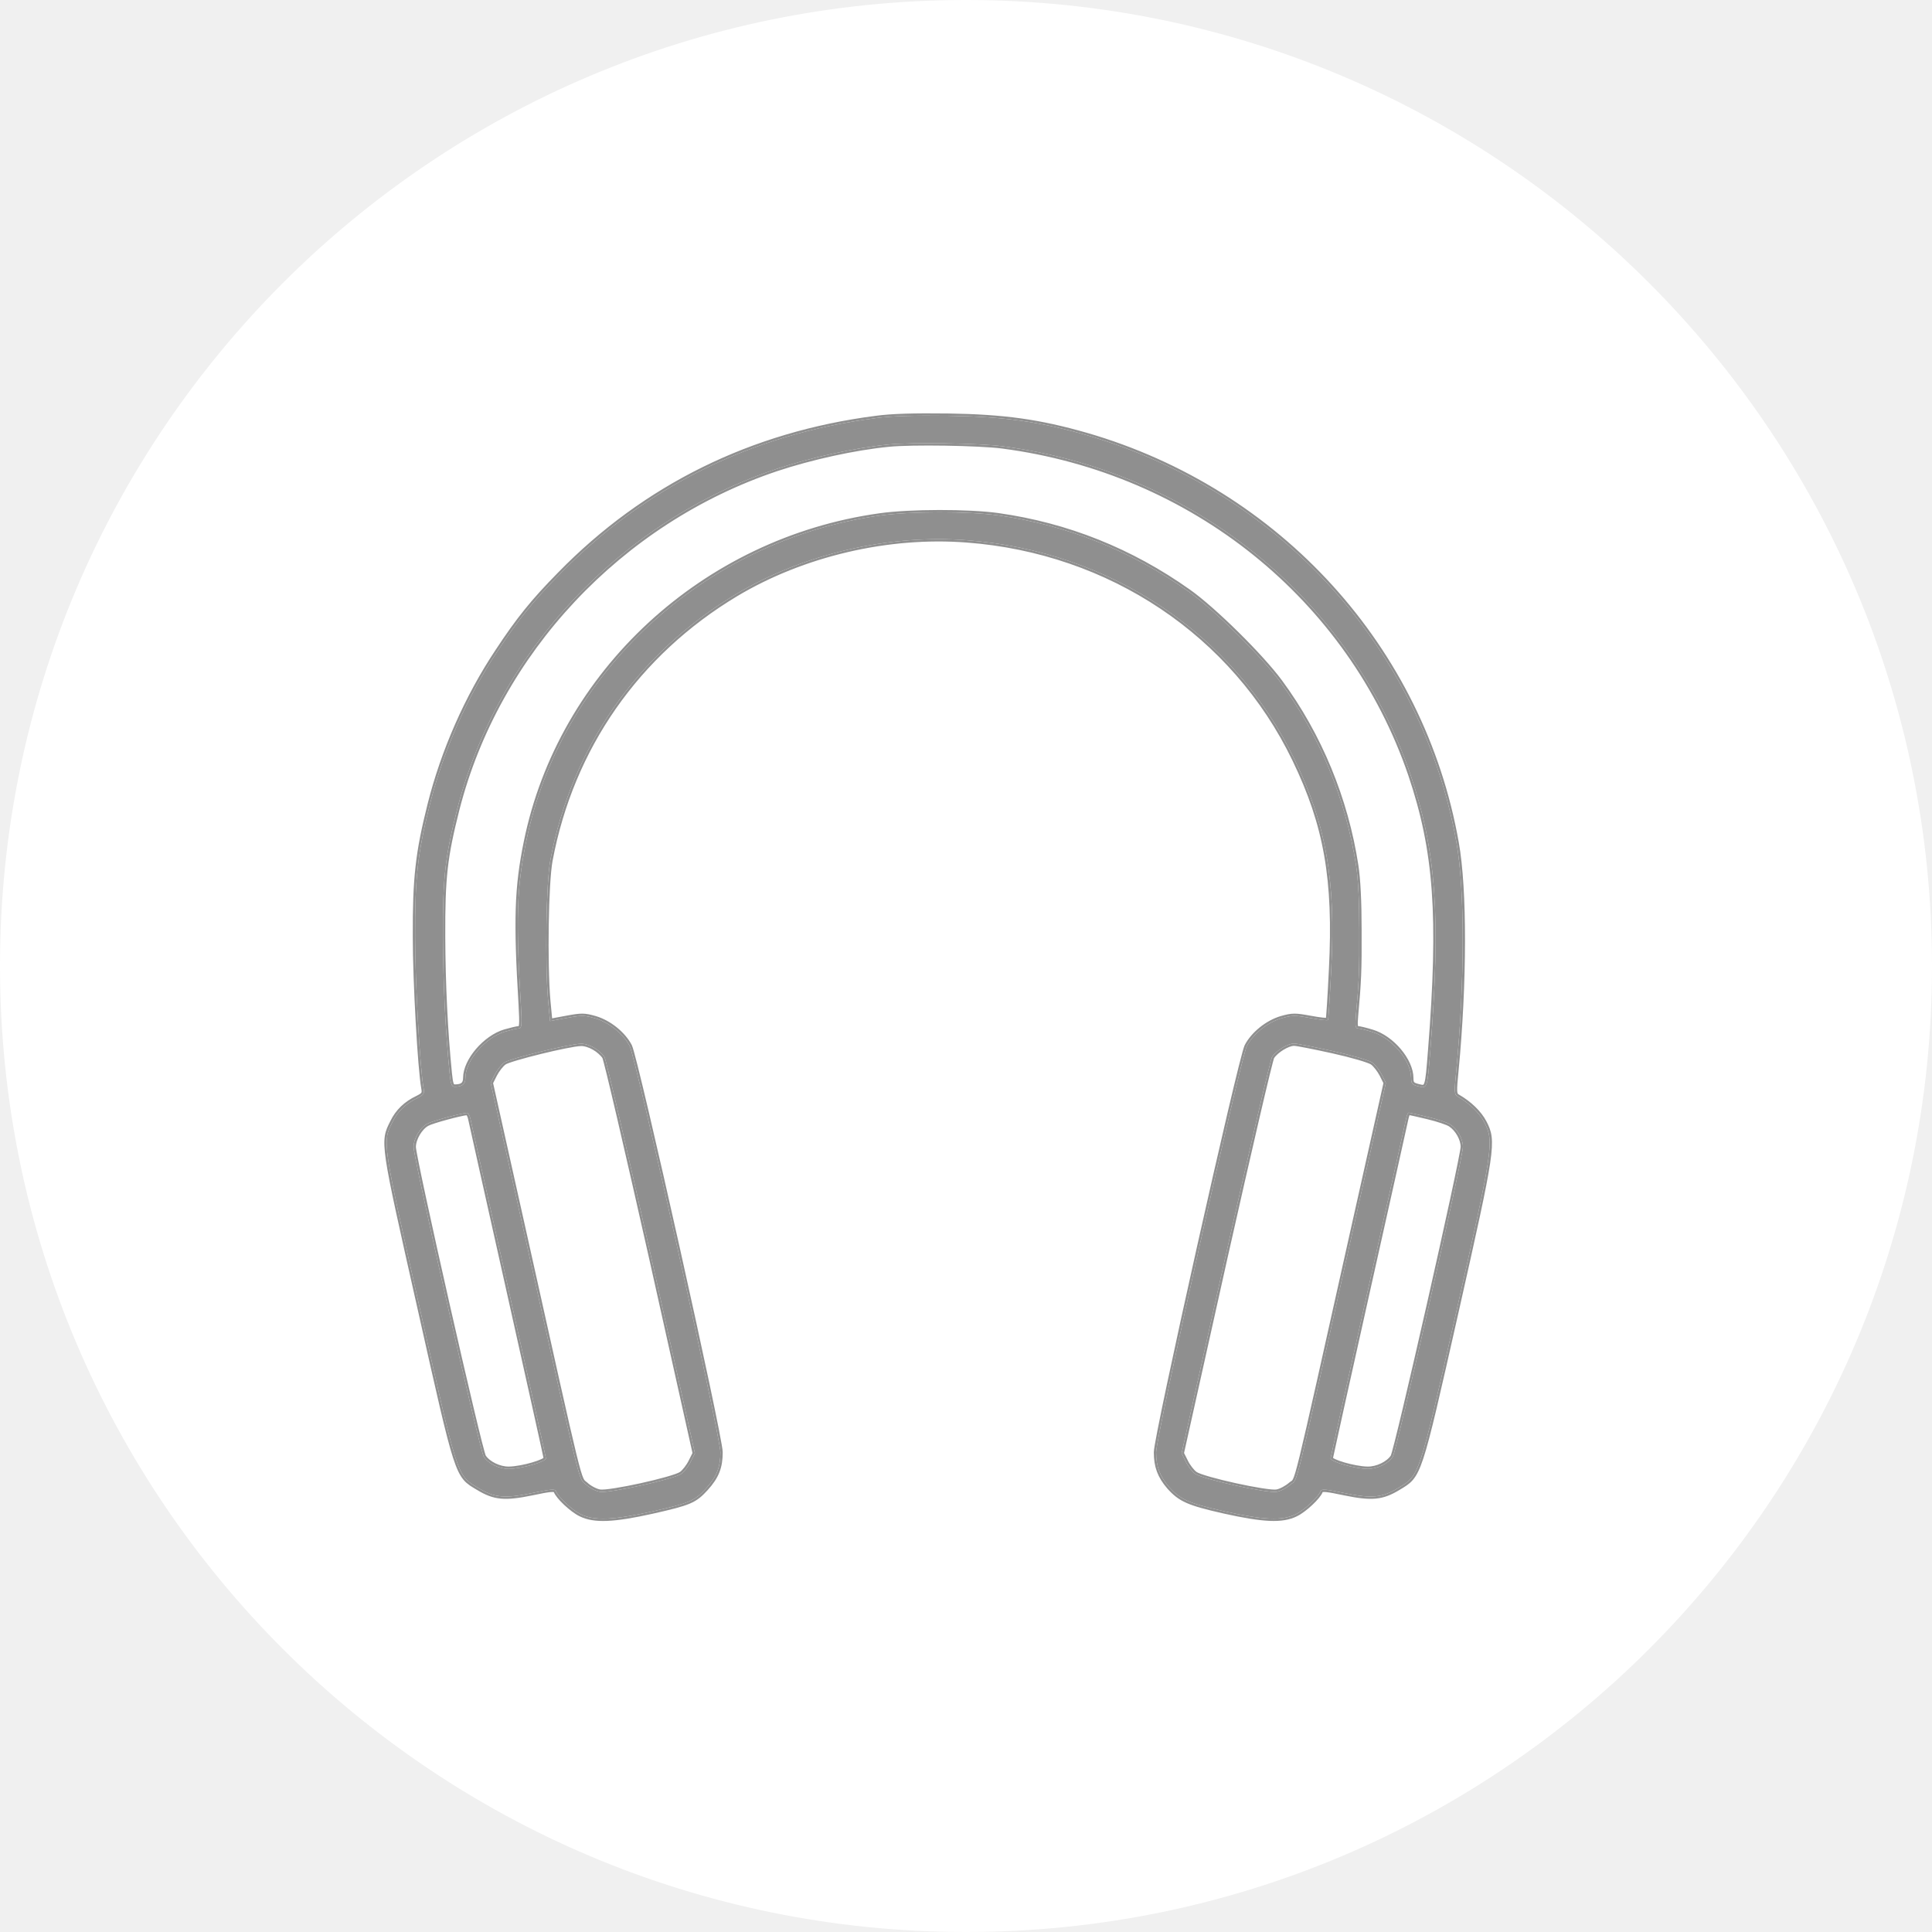
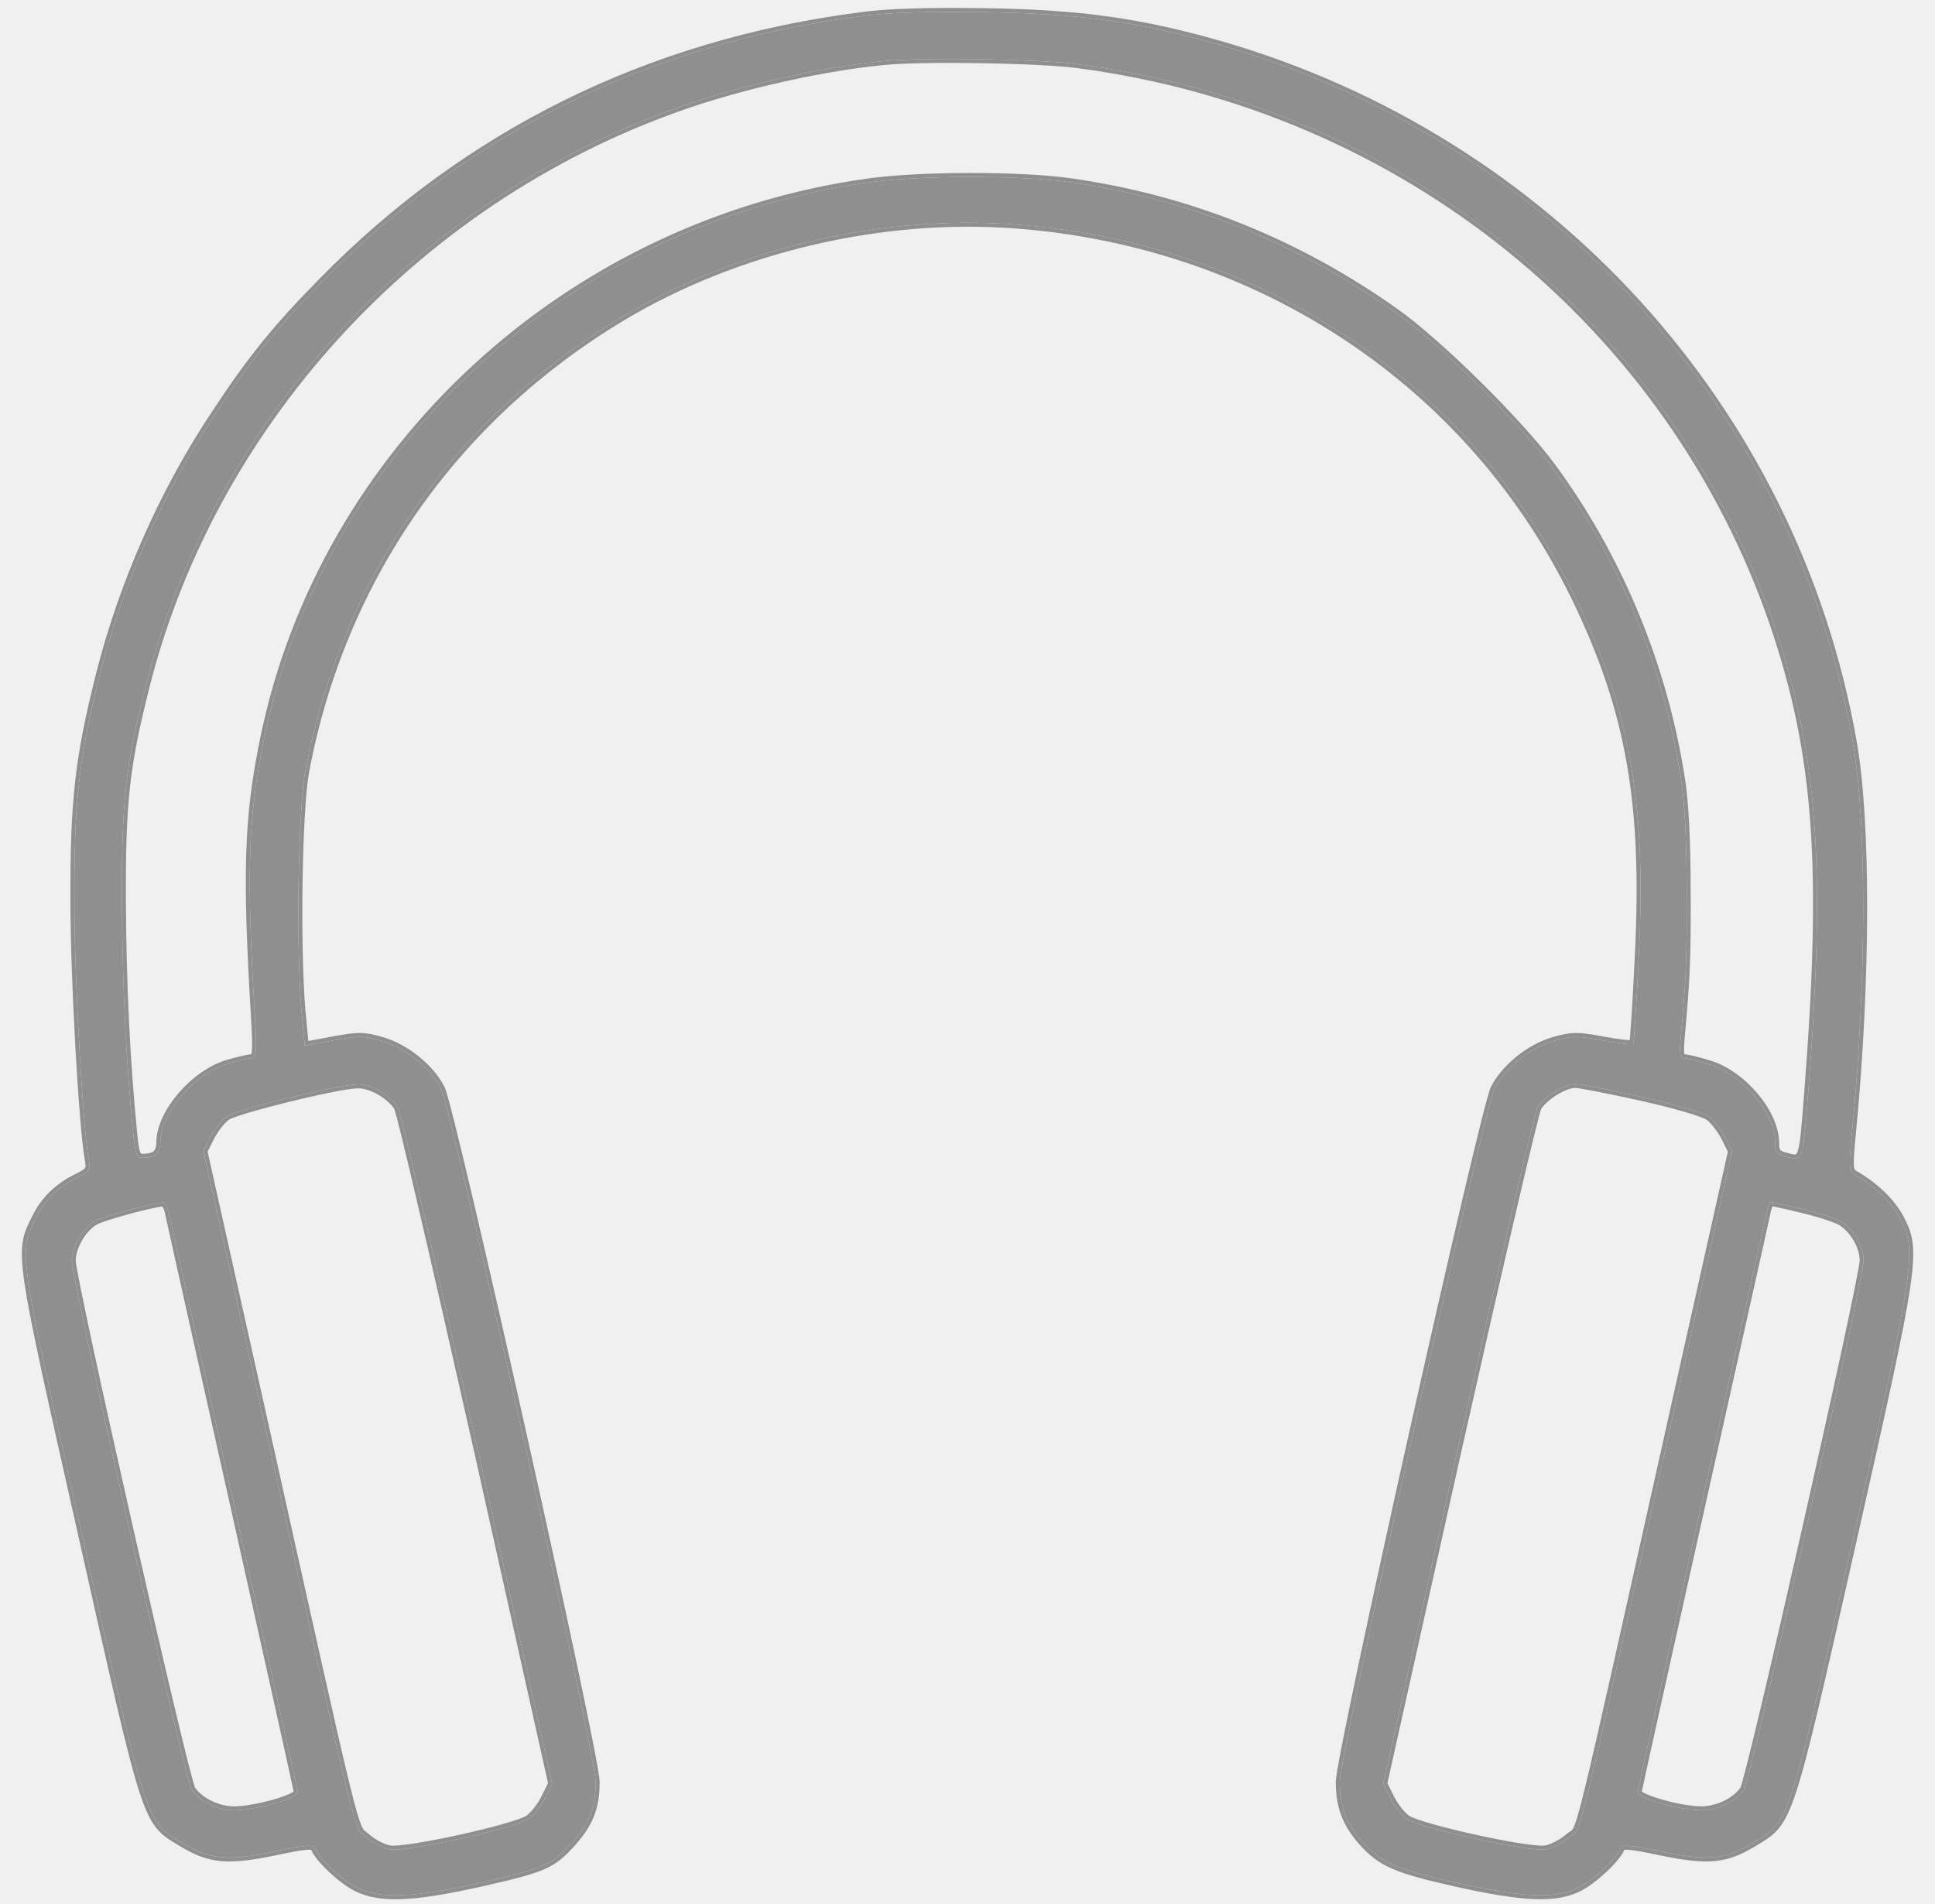
- <svg xmlns="http://www.w3.org/2000/svg" width="104" height="104" viewBox="0 0 104 104" fill="none">
-   <rect width="104" height="104" rx="52" fill="white" />
-   <mask id="path-2-outside-1_309_917" maskUnits="userSpaceOnUse" x="19.814" y="21.75" width="61" height="61" fill="black">
-     <rect fill="white" x="19.814" y="21.75" width="61" height="61" />
-     <path d="M47.136 22.51C40.477 23.37 34.735 26.196 30.144 30.894C28.691 32.37 27.912 33.336 26.773 35.068C25.146 37.51 23.856 40.441 23.135 43.324C22.484 45.917 22.333 47.278 22.345 50.418C22.345 52.859 22.612 57.534 22.798 58.557C22.856 58.871 22.821 58.929 22.473 59.104C21.856 59.395 21.403 59.825 21.124 60.406C20.578 61.488 20.578 61.441 22.589 70.383C24.658 79.605 24.588 79.407 25.738 80.093C26.622 80.628 27.168 80.674 28.644 80.372C29.574 80.174 29.876 80.139 29.923 80.256C30.027 80.57 30.794 81.291 31.259 81.511C31.992 81.872 33.026 81.826 35.118 81.36C37.129 80.907 37.396 80.791 38.001 80.128C38.582 79.488 38.779 78.977 38.779 78.174C38.779 77.314 34.235 56.976 33.898 56.313C33.561 55.662 32.794 55.034 32.027 54.813C31.457 54.65 31.294 54.65 30.492 54.801L29.609 54.964L29.504 53.859C29.33 51.801 29.4 47.511 29.621 46.324C30.76 40.243 34.305 35.173 39.616 31.987C43.231 29.824 47.811 28.754 52.041 29.08C59.759 29.661 66.419 34.115 69.685 40.882C71.394 44.417 71.905 47.348 71.661 52.162C71.591 53.627 71.51 54.86 71.487 54.906C71.452 54.941 71.033 54.894 70.534 54.801C69.72 54.65 69.569 54.65 68.988 54.813C68.221 55.034 67.454 55.662 67.116 56.313C66.779 56.976 62.235 77.314 62.235 78.174C62.235 78.942 62.432 79.465 62.932 80.046C63.537 80.721 63.978 80.918 65.884 81.349C68.023 81.826 69.023 81.872 69.755 81.511C70.22 81.291 70.987 80.57 71.091 80.256C71.138 80.139 71.44 80.174 72.37 80.372C73.846 80.674 74.392 80.628 75.276 80.093C76.415 79.407 76.368 79.581 78.379 70.674C80.378 61.802 80.436 61.441 79.902 60.418C79.634 59.906 79.111 59.395 78.46 59.023C78.286 58.918 78.275 58.79 78.391 57.627C78.844 52.906 78.856 47.883 78.402 45.359C76.554 34.905 68.837 26.417 58.469 23.417C55.947 22.696 54.064 22.428 51.03 22.382C49.24 22.358 47.962 22.393 47.136 22.51ZM53.959 24.021C64.199 25.359 72.672 32.184 75.927 41.696C77.31 45.789 77.566 49.301 76.996 56.522C76.833 58.604 76.833 58.604 76.345 58.476C76.02 58.395 75.962 58.325 75.962 58.034C75.962 57.092 74.927 55.86 73.858 55.546C73.521 55.441 73.172 55.36 73.091 55.36C72.963 55.36 72.94 55.208 72.986 54.685C73.149 52.906 73.184 52.22 73.172 50.069C73.172 48.58 73.114 47.324 72.998 46.592C72.451 43.022 71.033 39.58 68.906 36.696C67.872 35.301 65.35 32.812 63.99 31.847C60.875 29.638 57.446 28.266 53.727 27.742C52.146 27.521 48.996 27.521 47.357 27.754C37.896 29.068 30.167 36.219 28.319 45.324C27.819 47.766 27.761 49.499 28.04 54.104C28.098 55.162 28.086 55.36 27.935 55.36C27.842 55.36 27.505 55.441 27.18 55.534C26.122 55.848 25.053 57.092 25.053 58.022C25.053 58.36 24.89 58.499 24.483 58.499C24.309 58.499 24.262 58.36 24.204 57.778C23.972 55.453 23.856 52.987 23.844 50.418C23.832 47.208 23.96 46.127 24.611 43.557C26.773 35.115 33.375 28.068 41.801 25.242C43.65 24.626 46.021 24.103 47.834 23.928C49.054 23.8 52.715 23.859 53.959 24.021ZM31.992 56.406C32.201 56.522 32.445 56.743 32.538 56.895C32.631 57.046 33.758 61.906 35.06 67.697L37.408 78.232L37.187 78.674C37.071 78.918 36.839 79.221 36.676 79.337C36.269 79.628 32.782 80.395 32.282 80.302C32.073 80.267 31.736 80.093 31.538 79.907C31.132 79.546 31.376 80.558 28.133 65.988L26.413 58.29L26.634 57.848C26.761 57.604 26.982 57.313 27.145 57.197C27.436 56.987 30.632 56.197 31.271 56.185C31.469 56.173 31.782 56.278 31.992 56.406ZM71.754 56.581C72.754 56.801 73.707 57.081 73.869 57.197C74.032 57.313 74.253 57.604 74.381 57.848L74.602 58.29L72.893 65.93C69.546 80.942 69.883 79.546 69.476 79.907C69.278 80.081 68.941 80.267 68.732 80.302C68.232 80.395 64.745 79.628 64.338 79.337C64.176 79.221 63.943 78.918 63.827 78.674L63.606 78.232L65.954 67.697C67.256 61.906 68.383 57.046 68.476 56.895C68.697 56.557 69.313 56.173 69.662 56.173C69.813 56.173 70.754 56.36 71.754 56.581ZM25.32 60.209C25.355 60.395 26.285 64.534 27.377 69.43C28.47 74.325 29.377 78.407 29.388 78.5C29.411 78.674 28.121 79.058 27.401 79.07C26.889 79.081 26.285 78.79 26.041 78.418C25.831 78.105 22.263 62.348 22.263 61.743C22.263 61.29 22.624 60.685 23.007 60.488C23.251 60.348 24.762 59.941 25.122 59.906C25.192 59.895 25.285 60.034 25.32 60.209ZM76.868 60.127C77.403 60.255 77.949 60.441 78.077 60.534C78.46 60.79 78.751 61.313 78.751 61.732C78.751 62.325 75.183 78.105 74.974 78.418C74.73 78.79 74.125 79.081 73.614 79.07C72.893 79.058 71.603 78.674 71.626 78.5C71.638 78.407 72.544 74.325 73.637 69.43C74.73 64.534 75.659 60.395 75.694 60.209C75.729 60.034 75.787 59.895 75.834 59.895C75.869 59.895 76.345 59.999 76.868 60.127Z" />
+ <svg xmlns="http://www.w3.org/2000/svg" width="61" height="60" viewBox="0 0 61 60" fill="none">
+   <mask id="path-1-outside-1_309_924" maskUnits="userSpaceOnUse" x="-0.186" y="-0.25" width="61" height="61" fill="black">
+     <rect fill="white" x="-0.186" y="-0.25" width="61" height="61" />
+     <path d="M27.137 0.51C20.477 1.37 14.735 4.196 10.144 8.894C8.691 10.37 7.912 11.336 6.773 13.068C5.146 15.51 3.856 18.441 3.135 21.324C2.484 23.917 2.333 25.278 2.345 28.418C2.345 30.86 2.612 35.534 2.798 36.557C2.856 36.871 2.821 36.929 2.472 37.104C1.856 37.395 1.403 37.825 1.124 38.406C0.578 39.488 0.578 39.441 2.589 48.383C4.658 57.605 4.588 57.407 5.739 58.093C6.622 58.628 7.168 58.674 8.644 58.372C9.574 58.174 9.876 58.139 9.923 58.256C10.027 58.57 10.794 59.291 11.259 59.511C11.992 59.872 13.026 59.825 15.118 59.36C17.129 58.907 17.396 58.791 18.001 58.128C18.582 57.488 18.779 56.977 18.779 56.174C18.779 55.314 14.235 34.976 13.898 34.313C13.561 33.662 12.794 33.034 12.027 32.813C11.457 32.65 11.294 32.65 10.492 32.801L9.609 32.964L9.504 31.86C9.33 29.801 9.4 25.511 9.621 24.324C10.76 18.243 14.305 13.173 19.616 9.987C23.231 7.824 27.811 6.754 32.041 7.08C39.759 7.661 46.419 12.115 49.685 18.882C51.394 22.417 51.905 25.348 51.661 30.162C51.591 31.627 51.51 32.86 51.487 32.906C51.452 32.941 51.033 32.894 50.534 32.801C49.72 32.65 49.569 32.65 48.988 32.813C48.221 33.034 47.453 33.662 47.116 34.313C46.779 34.976 42.235 55.314 42.235 56.174C42.235 56.942 42.432 57.465 42.932 58.046C43.537 58.721 43.978 58.919 45.884 59.349C48.023 59.825 49.023 59.872 49.755 59.511C50.22 59.291 50.987 58.57 51.092 58.256C51.138 58.139 51.44 58.174 52.37 58.372C53.846 58.674 54.392 58.628 55.276 58.093C56.415 57.407 56.368 57.581 58.379 48.674C60.378 39.802 60.436 39.441 59.902 38.418C59.634 37.906 59.111 37.395 58.461 37.023C58.286 36.918 58.275 36.79 58.391 35.627C58.844 30.906 58.856 25.883 58.402 23.359C56.554 12.905 48.837 4.417 38.469 1.417C35.947 0.696 34.064 0.428 31.03 0.382C29.24 0.359 27.962 0.393 27.137 0.51ZM33.959 2.021C44.199 3.359 52.672 10.184 55.927 19.696C57.31 23.79 57.566 27.301 56.996 34.522C56.833 36.604 56.833 36.604 56.345 36.476C56.02 36.395 55.962 36.325 55.962 36.034C55.962 35.092 54.927 33.86 53.858 33.546C53.521 33.441 53.172 33.36 53.091 33.36C52.963 33.36 52.94 33.208 52.986 32.685C53.149 30.906 53.184 30.22 53.172 28.069C53.172 26.58 53.114 25.324 52.998 24.592C52.451 21.022 51.033 17.58 48.906 14.696C47.872 13.301 45.35 10.812 43.99 9.847C40.875 7.638 37.446 6.266 33.727 5.742C32.146 5.521 28.996 5.521 27.357 5.754C17.896 7.068 10.167 14.219 8.319 23.324C7.819 25.766 7.761 27.499 8.04 32.104C8.098 33.162 8.086 33.36 7.935 33.36C7.842 33.36 7.505 33.441 7.18 33.534C6.122 33.848 5.053 35.092 5.053 36.022C5.053 36.36 4.89 36.499 4.483 36.499C4.309 36.499 4.262 36.36 4.204 35.778C3.972 33.453 3.856 30.987 3.844 28.418C3.832 25.208 3.96 24.127 4.611 21.557C6.773 13.115 13.375 6.068 21.802 3.242C23.65 2.626 26.021 2.103 27.834 1.928C29.054 1.8 32.715 1.859 33.959 2.021ZM11.992 34.406C12.201 34.522 12.445 34.743 12.538 34.895C12.631 35.046 13.758 39.906 15.06 45.697L17.408 56.232L17.187 56.674C17.071 56.918 16.838 57.221 16.676 57.337C16.269 57.628 12.782 58.395 12.282 58.302C12.073 58.267 11.736 58.093 11.538 57.907C11.132 57.546 11.376 58.558 8.133 43.988L6.413 36.29L6.633 35.848C6.761 35.604 6.982 35.313 7.145 35.197C7.435 34.987 10.632 34.197 11.271 34.185C11.469 34.173 11.783 34.278 11.992 34.406ZM51.754 34.581C52.754 34.801 53.707 35.081 53.869 35.197C54.032 35.313 54.253 35.604 54.381 35.848L54.602 36.29L52.893 43.93C49.546 58.942 49.883 57.546 49.476 57.907C49.278 58.081 48.941 58.267 48.732 58.302C48.232 58.395 44.745 57.628 44.339 57.337C44.176 57.221 43.943 56.918 43.827 56.674L43.606 56.232L45.954 45.697C47.256 39.906 48.383 35.046 48.476 34.895C48.697 34.557 49.313 34.173 49.662 34.173C49.813 34.173 50.754 34.36 51.754 34.581ZM5.32 38.209C5.355 38.395 6.285 42.534 7.377 47.43C8.47 52.325 9.377 56.407 9.388 56.5C9.411 56.674 8.121 57.058 7.401 57.07C6.889 57.081 6.285 56.791 6.041 56.418C5.832 56.105 2.263 40.348 2.263 39.743C2.263 39.29 2.624 38.685 3.007 38.488C3.251 38.348 4.762 37.941 5.122 37.906C5.192 37.895 5.285 38.034 5.32 38.209ZM56.868 38.127C57.403 38.255 57.949 38.441 58.077 38.534C58.461 38.79 58.751 39.313 58.751 39.732C58.751 40.325 55.183 56.105 54.974 56.418C54.73 56.791 54.125 57.081 53.614 57.07C52.893 57.058 51.603 56.674 51.626 56.5C51.638 56.407 52.544 52.325 53.637 47.43C54.73 42.534 55.659 38.395 55.694 38.209C55.729 38.034 55.787 37.895 55.834 37.895C55.869 37.895 56.345 37.999 56.868 38.127Z" />
  </mask>
-   <path d="M47.136 22.51C40.477 23.37 34.735 26.196 30.144 30.894C28.691 32.37 27.912 33.336 26.773 35.068C25.146 37.51 23.856 40.441 23.135 43.324C22.484 45.917 22.333 47.278 22.345 50.418C22.345 52.859 22.612 57.534 22.798 58.557C22.856 58.871 22.821 58.929 22.473 59.104C21.856 59.395 21.403 59.825 21.124 60.406C20.578 61.488 20.578 61.441 22.589 70.383C24.658 79.605 24.588 79.407 25.738 80.093C26.622 80.628 27.168 80.674 28.644 80.372C29.574 80.174 29.876 80.139 29.923 80.256C30.027 80.57 30.794 81.291 31.259 81.511C31.992 81.872 33.026 81.826 35.118 81.36C37.129 80.907 37.396 80.791 38.001 80.128C38.582 79.488 38.779 78.977 38.779 78.174C38.779 77.314 34.235 56.976 33.898 56.313C33.561 55.662 32.794 55.034 32.027 54.813C31.457 54.65 31.294 54.65 30.492 54.801L29.609 54.964L29.504 53.859C29.33 51.801 29.4 47.511 29.621 46.324C30.76 40.243 34.305 35.173 39.616 31.987C43.231 29.824 47.811 28.754 52.041 29.08C59.759 29.661 66.419 34.115 69.685 40.882C71.394 44.417 71.905 47.348 71.661 52.162C71.591 53.627 71.51 54.86 71.487 54.906C71.452 54.941 71.033 54.894 70.534 54.801C69.72 54.65 69.569 54.65 68.988 54.813C68.221 55.034 67.454 55.662 67.116 56.313C66.779 56.976 62.235 77.314 62.235 78.174C62.235 78.942 62.432 79.465 62.932 80.046C63.537 80.721 63.978 80.918 65.884 81.349C68.023 81.826 69.023 81.872 69.755 81.511C70.22 81.291 70.987 80.57 71.091 80.256C71.138 80.139 71.44 80.174 72.37 80.372C73.846 80.674 74.392 80.628 75.276 80.093C76.415 79.407 76.368 79.581 78.379 70.674C80.378 61.802 80.436 61.441 79.902 60.418C79.634 59.906 79.111 59.395 78.46 59.023C78.286 58.918 78.275 58.79 78.391 57.627C78.844 52.906 78.856 47.883 78.402 45.359C76.554 34.905 68.837 26.417 58.469 23.417C55.947 22.696 54.064 22.428 51.03 22.382C49.24 22.358 47.962 22.393 47.136 22.51ZM53.959 24.021C64.199 25.359 72.672 32.184 75.927 41.696C77.31 45.789 77.566 49.301 76.996 56.522C76.833 58.604 76.833 58.604 76.345 58.476C76.02 58.395 75.962 58.325 75.962 58.034C75.962 57.092 74.927 55.86 73.858 55.546C73.521 55.441 73.172 55.36 73.091 55.36C72.963 55.36 72.94 55.208 72.986 54.685C73.149 52.906 73.184 52.22 73.172 50.069C73.172 48.58 73.114 47.324 72.998 46.592C72.451 43.022 71.033 39.58 68.906 36.696C67.872 35.301 65.35 32.812 63.99 31.847C60.875 29.638 57.446 28.266 53.727 27.742C52.146 27.521 48.996 27.521 47.357 27.754C37.896 29.068 30.167 36.219 28.319 45.324C27.819 47.766 27.761 49.499 28.04 54.104C28.098 55.162 28.086 55.36 27.935 55.36C27.842 55.36 27.505 55.441 27.18 55.534C26.122 55.848 25.053 57.092 25.053 58.022C25.053 58.36 24.89 58.499 24.483 58.499C24.309 58.499 24.262 58.36 24.204 57.778C23.972 55.453 23.856 52.987 23.844 50.418C23.832 47.208 23.96 46.127 24.611 43.557C26.773 35.115 33.375 28.068 41.801 25.242C43.65 24.626 46.021 24.103 47.834 23.928C49.054 23.8 52.715 23.859 53.959 24.021ZM31.992 56.406C32.201 56.522 32.445 56.743 32.538 56.895C32.631 57.046 33.758 61.906 35.06 67.697L37.408 78.232L37.187 78.674C37.071 78.918 36.839 79.221 36.676 79.337C36.269 79.628 32.782 80.395 32.282 80.302C32.073 80.267 31.736 80.093 31.538 79.907C31.132 79.546 31.376 80.558 28.133 65.988L26.413 58.29L26.634 57.848C26.761 57.604 26.982 57.313 27.145 57.197C27.436 56.987 30.632 56.197 31.271 56.185C31.469 56.173 31.782 56.278 31.992 56.406ZM71.754 56.581C72.754 56.801 73.707 57.081 73.869 57.197C74.032 57.313 74.253 57.604 74.381 57.848L74.602 58.29L72.893 65.93C69.546 80.942 69.883 79.546 69.476 79.907C69.278 80.081 68.941 80.267 68.732 80.302C68.232 80.395 64.745 79.628 64.338 79.337C64.176 79.221 63.943 78.918 63.827 78.674L63.606 78.232L65.954 67.697C67.256 61.906 68.383 57.046 68.476 56.895C68.697 56.557 69.313 56.173 69.662 56.173C69.813 56.173 70.754 56.36 71.754 56.581ZM25.32 60.209C25.355 60.395 26.285 64.534 27.377 69.43C28.47 74.325 29.377 78.407 29.388 78.5C29.411 78.674 28.121 79.058 27.401 79.07C26.889 79.081 26.285 78.79 26.041 78.418C25.831 78.105 22.263 62.348 22.263 61.743C22.263 61.29 22.624 60.685 23.007 60.488C23.251 60.348 24.762 59.941 25.122 59.906C25.192 59.895 25.285 60.034 25.32 60.209ZM76.868 60.127C77.403 60.255 77.949 60.441 78.077 60.534C78.46 60.79 78.751 61.313 78.751 61.732C78.751 62.325 75.183 78.105 74.974 78.418C74.73 78.79 74.125 79.081 73.614 79.07C72.893 79.058 71.603 78.674 71.626 78.5C71.638 78.407 72.544 74.325 73.637 69.43C74.73 64.534 75.659 60.395 75.694 60.209C75.729 60.034 75.787 59.895 75.834 59.895C75.869 59.895 76.345 59.999 76.868 60.127Z" fill="#8F8F8F" />
-   <path d="M47.136 22.51C40.477 23.37 34.735 26.196 30.144 30.894C28.691 32.37 27.912 33.336 26.773 35.068C25.146 37.51 23.856 40.441 23.135 43.324C22.484 45.917 22.333 47.278 22.345 50.418C22.345 52.859 22.612 57.534 22.798 58.557C22.856 58.871 22.821 58.929 22.473 59.104C21.856 59.395 21.403 59.825 21.124 60.406C20.578 61.488 20.578 61.441 22.589 70.383C24.658 79.605 24.588 79.407 25.738 80.093C26.622 80.628 27.168 80.674 28.644 80.372C29.574 80.174 29.876 80.139 29.923 80.256C30.027 80.57 30.794 81.291 31.259 81.511C31.992 81.872 33.026 81.826 35.118 81.36C37.129 80.907 37.396 80.791 38.001 80.128C38.582 79.488 38.779 78.977 38.779 78.174C38.779 77.314 34.235 56.976 33.898 56.313C33.561 55.662 32.794 55.034 32.027 54.813C31.457 54.65 31.294 54.65 30.492 54.801L29.609 54.964L29.504 53.859C29.33 51.801 29.4 47.511 29.621 46.324C30.76 40.243 34.305 35.173 39.616 31.987C43.231 29.824 47.811 28.754 52.041 29.08C59.759 29.661 66.419 34.115 69.685 40.882C71.394 44.417 71.905 47.348 71.661 52.162C71.591 53.627 71.51 54.86 71.487 54.906C71.452 54.941 71.033 54.894 70.534 54.801C69.72 54.65 69.569 54.65 68.988 54.813C68.221 55.034 67.454 55.662 67.116 56.313C66.779 56.976 62.235 77.314 62.235 78.174C62.235 78.942 62.432 79.465 62.932 80.046C63.537 80.721 63.978 80.918 65.884 81.349C68.023 81.826 69.023 81.872 69.755 81.511C70.22 81.291 70.987 80.57 71.091 80.256C71.138 80.139 71.44 80.174 72.37 80.372C73.846 80.674 74.392 80.628 75.276 80.093C76.415 79.407 76.368 79.581 78.379 70.674C80.378 61.802 80.436 61.441 79.902 60.418C79.634 59.906 79.111 59.395 78.46 59.023C78.286 58.918 78.275 58.79 78.391 57.627C78.844 52.906 78.856 47.883 78.402 45.359C76.554 34.905 68.837 26.417 58.469 23.417C55.947 22.696 54.064 22.428 51.03 22.382C49.24 22.358 47.962 22.393 47.136 22.51ZM53.959 24.021C64.199 25.359 72.672 32.184 75.927 41.696C77.31 45.789 77.566 49.301 76.996 56.522C76.833 58.604 76.833 58.604 76.345 58.476C76.02 58.395 75.962 58.325 75.962 58.034C75.962 57.092 74.927 55.86 73.858 55.546C73.521 55.441 73.172 55.36 73.091 55.36C72.963 55.36 72.94 55.208 72.986 54.685C73.149 52.906 73.184 52.22 73.172 50.069C73.172 48.58 73.114 47.324 72.998 46.592C72.451 43.022 71.033 39.58 68.906 36.696C67.872 35.301 65.35 32.812 63.99 31.847C60.875 29.638 57.446 28.266 53.727 27.742C52.146 27.521 48.996 27.521 47.357 27.754C37.896 29.068 30.167 36.219 28.319 45.324C27.819 47.766 27.761 49.499 28.04 54.104C28.098 55.162 28.086 55.36 27.935 55.36C27.842 55.36 27.505 55.441 27.18 55.534C26.122 55.848 25.053 57.092 25.053 58.022C25.053 58.36 24.89 58.499 24.483 58.499C24.309 58.499 24.262 58.36 24.204 57.778C23.972 55.453 23.856 52.987 23.844 50.418C23.832 47.208 23.96 46.127 24.611 43.557C26.773 35.115 33.375 28.068 41.801 25.242C43.65 24.626 46.021 24.103 47.834 23.928C49.054 23.8 52.715 23.859 53.959 24.021ZM31.992 56.406C32.201 56.522 32.445 56.743 32.538 56.895C32.631 57.046 33.758 61.906 35.06 67.697L37.408 78.232L37.187 78.674C37.071 78.918 36.839 79.221 36.676 79.337C36.269 79.628 32.782 80.395 32.282 80.302C32.073 80.267 31.736 80.093 31.538 79.907C31.132 79.546 31.376 80.558 28.133 65.988L26.413 58.29L26.634 57.848C26.761 57.604 26.982 57.313 27.145 57.197C27.436 56.987 30.632 56.197 31.271 56.185C31.469 56.173 31.782 56.278 31.992 56.406ZM71.754 56.581C72.754 56.801 73.707 57.081 73.869 57.197C74.032 57.313 74.253 57.604 74.381 57.848L74.602 58.29L72.893 65.93C69.546 80.942 69.883 79.546 69.476 79.907C69.278 80.081 68.941 80.267 68.732 80.302C68.232 80.395 64.745 79.628 64.338 79.337C64.176 79.221 63.943 78.918 63.827 78.674L63.606 78.232L65.954 67.697C67.256 61.906 68.383 57.046 68.476 56.895C68.697 56.557 69.313 56.173 69.662 56.173C69.813 56.173 70.754 56.36 71.754 56.581ZM25.32 60.209C25.355 60.395 26.285 64.534 27.377 69.43C28.47 74.325 29.377 78.407 29.388 78.5C29.411 78.674 28.121 79.058 27.401 79.07C26.889 79.081 26.285 78.79 26.041 78.418C25.831 78.105 22.263 62.348 22.263 61.743C22.263 61.29 22.624 60.685 23.007 60.488C23.251 60.348 24.762 59.941 25.122 59.906C25.192 59.895 25.285 60.034 25.32 60.209ZM76.868 60.127C77.403 60.255 77.949 60.441 78.077 60.534C78.46 60.79 78.751 61.313 78.751 61.732C78.751 62.325 75.183 78.105 74.974 78.418C74.73 78.79 74.125 79.081 73.614 79.07C72.893 79.058 71.603 78.674 71.626 78.5C71.638 78.407 72.544 74.325 73.637 69.43C74.73 64.534 75.659 60.395 75.694 60.209C75.729 60.034 75.787 59.895 75.834 59.895C75.869 59.895 76.345 59.999 76.868 60.127Z" stroke="#8F8F8F" stroke-width="0.25" mask="url(#path-2-outside-1_309_917)" />
+   <path d="M27.137 0.51C20.477 1.37 14.735 4.196 10.144 8.894C8.691 10.37 7.912 11.336 6.773 13.068C5.146 15.51 3.856 18.441 3.135 21.324C2.484 23.917 2.333 25.278 2.345 28.418C2.345 30.86 2.612 35.534 2.798 36.557C2.856 36.871 2.821 36.929 2.472 37.104C1.856 37.395 1.403 37.825 1.124 38.406C0.578 39.488 0.578 39.441 2.589 48.383C4.658 57.605 4.588 57.407 5.739 58.093C6.622 58.628 7.168 58.674 8.644 58.372C9.574 58.174 9.876 58.139 9.923 58.256C10.027 58.57 10.794 59.291 11.259 59.511C11.992 59.872 13.026 59.825 15.118 59.36C17.129 58.907 17.396 58.791 18.001 58.128C18.582 57.488 18.779 56.977 18.779 56.174C18.779 55.314 14.235 34.976 13.898 34.313C13.561 33.662 12.794 33.034 12.027 32.813C11.457 32.65 11.294 32.65 10.492 32.801L9.609 32.964L9.504 31.86C9.33 29.801 9.4 25.511 9.621 24.324C10.76 18.243 14.305 13.173 19.616 9.987C23.231 7.824 27.811 6.754 32.041 7.08C39.759 7.661 46.419 12.115 49.685 18.882C51.394 22.417 51.905 25.348 51.661 30.162C51.591 31.627 51.51 32.86 51.487 32.906C51.452 32.941 51.033 32.894 50.534 32.801C49.72 32.65 49.569 32.65 48.988 32.813C48.221 33.034 47.453 33.662 47.116 34.313C46.779 34.976 42.235 55.314 42.235 56.174C42.235 56.942 42.432 57.465 42.932 58.046C43.537 58.721 43.978 58.919 45.884 59.349C48.023 59.825 49.023 59.872 49.755 59.511C50.22 59.291 50.987 58.57 51.092 58.256C51.138 58.139 51.44 58.174 52.37 58.372C53.846 58.674 54.392 58.628 55.276 58.093C56.415 57.407 56.368 57.581 58.379 48.674C60.378 39.802 60.436 39.441 59.902 38.418C59.634 37.906 59.111 37.395 58.461 37.023C58.286 36.918 58.275 36.79 58.391 35.627C58.844 30.906 58.856 25.883 58.402 23.359C56.554 12.905 48.837 4.417 38.469 1.417C35.947 0.696 34.064 0.428 31.03 0.382C29.24 0.359 27.962 0.393 27.137 0.51ZM33.959 2.021C44.199 3.359 52.672 10.184 55.927 19.696C57.31 23.79 57.566 27.301 56.996 34.522C56.833 36.604 56.833 36.604 56.345 36.476C56.02 36.395 55.962 36.325 55.962 36.034C55.962 35.092 54.927 33.86 53.858 33.546C53.521 33.441 53.172 33.36 53.091 33.36C52.963 33.36 52.94 33.208 52.986 32.685C53.149 30.906 53.184 30.22 53.172 28.069C53.172 26.58 53.114 25.324 52.998 24.592C52.451 21.022 51.033 17.58 48.906 14.696C47.872 13.301 45.35 10.812 43.99 9.847C40.875 7.638 37.446 6.266 33.727 5.742C32.146 5.521 28.996 5.521 27.357 5.754C17.896 7.068 10.167 14.219 8.319 23.324C7.819 25.766 7.761 27.499 8.04 32.104C8.098 33.162 8.086 33.36 7.935 33.36C7.842 33.36 7.505 33.441 7.18 33.534C6.122 33.848 5.053 35.092 5.053 36.022C5.053 36.36 4.89 36.499 4.483 36.499C4.309 36.499 4.262 36.36 4.204 35.778C3.972 33.453 3.856 30.987 3.844 28.418C3.832 25.208 3.96 24.127 4.611 21.557C6.773 13.115 13.375 6.068 21.802 3.242C23.65 2.626 26.021 2.103 27.834 1.928C29.054 1.8 32.715 1.859 33.959 2.021ZM11.992 34.406C12.201 34.522 12.445 34.743 12.538 34.895C12.631 35.046 13.758 39.906 15.06 45.697L17.408 56.232L17.187 56.674C17.071 56.918 16.838 57.221 16.676 57.337C16.269 57.628 12.782 58.395 12.282 58.302C12.073 58.267 11.736 58.093 11.538 57.907C11.132 57.546 11.376 58.558 8.133 43.988L6.413 36.29L6.633 35.848C6.761 35.604 6.982 35.313 7.145 35.197C7.435 34.987 10.632 34.197 11.271 34.185C11.469 34.173 11.783 34.278 11.992 34.406ZM51.754 34.581C52.754 34.801 53.707 35.081 53.869 35.197C54.032 35.313 54.253 35.604 54.381 35.848L54.602 36.29L52.893 43.93C49.546 58.942 49.883 57.546 49.476 57.907C49.278 58.081 48.941 58.267 48.732 58.302C48.232 58.395 44.745 57.628 44.339 57.337C44.176 57.221 43.943 56.918 43.827 56.674L43.606 56.232L45.954 45.697C47.256 39.906 48.383 35.046 48.476 34.895C48.697 34.557 49.313 34.173 49.662 34.173C49.813 34.173 50.754 34.36 51.754 34.581ZM5.32 38.209C5.355 38.395 6.285 42.534 7.377 47.43C8.47 52.325 9.377 56.407 9.388 56.5C9.411 56.674 8.121 57.058 7.401 57.07C6.889 57.081 6.285 56.791 6.041 56.418C5.832 56.105 2.263 40.348 2.263 39.743C2.263 39.29 2.624 38.685 3.007 38.488C3.251 38.348 4.762 37.941 5.122 37.906C5.192 37.895 5.285 38.034 5.32 38.209ZM56.868 38.127C57.403 38.255 57.949 38.441 58.077 38.534C58.461 38.79 58.751 39.313 58.751 39.732C58.751 40.325 55.183 56.105 54.974 56.418C54.73 56.791 54.125 57.081 53.614 57.07C52.893 57.058 51.603 56.674 51.626 56.5C51.638 56.407 52.544 52.325 53.637 47.43C54.73 42.534 55.659 38.395 55.694 38.209C55.729 38.034 55.787 37.895 55.834 37.895C55.869 37.895 56.345 37.999 56.868 38.127Z" fill="#8F8F8F" />
+   <path d="M27.137 0.51C20.477 1.37 14.735 4.196 10.144 8.894C8.691 10.37 7.912 11.336 6.773 13.068C5.146 15.51 3.856 18.441 3.135 21.324C2.484 23.917 2.333 25.278 2.345 28.418C2.345 30.86 2.612 35.534 2.798 36.557C2.856 36.871 2.821 36.929 2.472 37.104C1.856 37.395 1.403 37.825 1.124 38.406C0.578 39.488 0.578 39.441 2.589 48.383C4.658 57.605 4.588 57.407 5.739 58.093C6.622 58.628 7.168 58.674 8.644 58.372C9.574 58.174 9.876 58.139 9.923 58.256C10.027 58.57 10.794 59.291 11.259 59.511C11.992 59.872 13.026 59.825 15.118 59.36C17.129 58.907 17.396 58.791 18.001 58.128C18.582 57.488 18.779 56.977 18.779 56.174C18.779 55.314 14.235 34.976 13.898 34.313C13.561 33.662 12.794 33.034 12.027 32.813C11.457 32.65 11.294 32.65 10.492 32.801L9.609 32.964L9.504 31.86C9.33 29.801 9.4 25.511 9.621 24.324C10.76 18.243 14.305 13.173 19.616 9.987C23.231 7.824 27.811 6.754 32.041 7.08C39.759 7.661 46.419 12.115 49.685 18.882C51.394 22.417 51.905 25.348 51.661 30.162C51.591 31.627 51.51 32.86 51.487 32.906C51.452 32.941 51.033 32.894 50.534 32.801C49.72 32.65 49.569 32.65 48.988 32.813C48.221 33.034 47.453 33.662 47.116 34.313C46.779 34.976 42.235 55.314 42.235 56.174C42.235 56.942 42.432 57.465 42.932 58.046C43.537 58.721 43.978 58.919 45.884 59.349C48.023 59.825 49.023 59.872 49.755 59.511C50.22 59.291 50.987 58.57 51.092 58.256C51.138 58.139 51.44 58.174 52.37 58.372C53.846 58.674 54.392 58.628 55.276 58.093C56.415 57.407 56.368 57.581 58.379 48.674C60.378 39.802 60.436 39.441 59.902 38.418C59.634 37.906 59.111 37.395 58.461 37.023C58.286 36.918 58.275 36.79 58.391 35.627C58.844 30.906 58.856 25.883 58.402 23.359C56.554 12.905 48.837 4.417 38.469 1.417C35.947 0.696 34.064 0.428 31.03 0.382C29.24 0.359 27.962 0.393 27.137 0.51ZM33.959 2.021C44.199 3.359 52.672 10.184 55.927 19.696C57.31 23.79 57.566 27.301 56.996 34.522C56.833 36.604 56.833 36.604 56.345 36.476C56.02 36.395 55.962 36.325 55.962 36.034C55.962 35.092 54.927 33.86 53.858 33.546C53.521 33.441 53.172 33.36 53.091 33.36C52.963 33.36 52.94 33.208 52.986 32.685C53.149 30.906 53.184 30.22 53.172 28.069C53.172 26.58 53.114 25.324 52.998 24.592C52.451 21.022 51.033 17.58 48.906 14.696C47.872 13.301 45.35 10.812 43.99 9.847C40.875 7.638 37.446 6.266 33.727 5.742C32.146 5.521 28.996 5.521 27.357 5.754C17.896 7.068 10.167 14.219 8.319 23.324C7.819 25.766 7.761 27.499 8.04 32.104C8.098 33.162 8.086 33.36 7.935 33.36C7.842 33.36 7.505 33.441 7.18 33.534C6.122 33.848 5.053 35.092 5.053 36.022C5.053 36.36 4.89 36.499 4.483 36.499C4.309 36.499 4.262 36.36 4.204 35.778C3.972 33.453 3.856 30.987 3.844 28.418C3.832 25.208 3.96 24.127 4.611 21.557C6.773 13.115 13.375 6.068 21.802 3.242C23.65 2.626 26.021 2.103 27.834 1.928C29.054 1.8 32.715 1.859 33.959 2.021ZM11.992 34.406C12.201 34.522 12.445 34.743 12.538 34.895C12.631 35.046 13.758 39.906 15.06 45.697L17.408 56.232L17.187 56.674C17.071 56.918 16.838 57.221 16.676 57.337C16.269 57.628 12.782 58.395 12.282 58.302C12.073 58.267 11.736 58.093 11.538 57.907C11.132 57.546 11.376 58.558 8.133 43.988L6.413 36.29L6.633 35.848C6.761 35.604 6.982 35.313 7.145 35.197C7.435 34.987 10.632 34.197 11.271 34.185C11.469 34.173 11.783 34.278 11.992 34.406ZM51.754 34.581C52.754 34.801 53.707 35.081 53.869 35.197C54.032 35.313 54.253 35.604 54.381 35.848L54.602 36.29L52.893 43.93C49.546 58.942 49.883 57.546 49.476 57.907C49.278 58.081 48.941 58.267 48.732 58.302C48.232 58.395 44.745 57.628 44.339 57.337C44.176 57.221 43.943 56.918 43.827 56.674L43.606 56.232L45.954 45.697C47.256 39.906 48.383 35.046 48.476 34.895C48.697 34.557 49.313 34.173 49.662 34.173C49.813 34.173 50.754 34.36 51.754 34.581ZM5.32 38.209C5.355 38.395 6.285 42.534 7.377 47.43C8.47 52.325 9.377 56.407 9.388 56.5C9.411 56.674 8.121 57.058 7.401 57.07C6.889 57.081 6.285 56.791 6.041 56.418C5.832 56.105 2.263 40.348 2.263 39.743C2.263 39.29 2.624 38.685 3.007 38.488C3.251 38.348 4.762 37.941 5.122 37.906C5.192 37.895 5.285 38.034 5.32 38.209ZM56.868 38.127C57.403 38.255 57.949 38.441 58.077 38.534C58.461 38.79 58.751 39.313 58.751 39.732C58.751 40.325 55.183 56.105 54.974 56.418C54.73 56.791 54.125 57.081 53.614 57.07C52.893 57.058 51.603 56.674 51.626 56.5C51.638 56.407 52.544 52.325 53.637 47.43C54.73 42.534 55.659 38.395 55.694 38.209C55.729 38.034 55.787 37.895 55.834 37.895C55.869 37.895 56.345 37.999 56.868 38.127Z" stroke="#8F8F8F" stroke-width="0.25" mask="url(#path-1-outside-1_309_924)" />
</svg>
